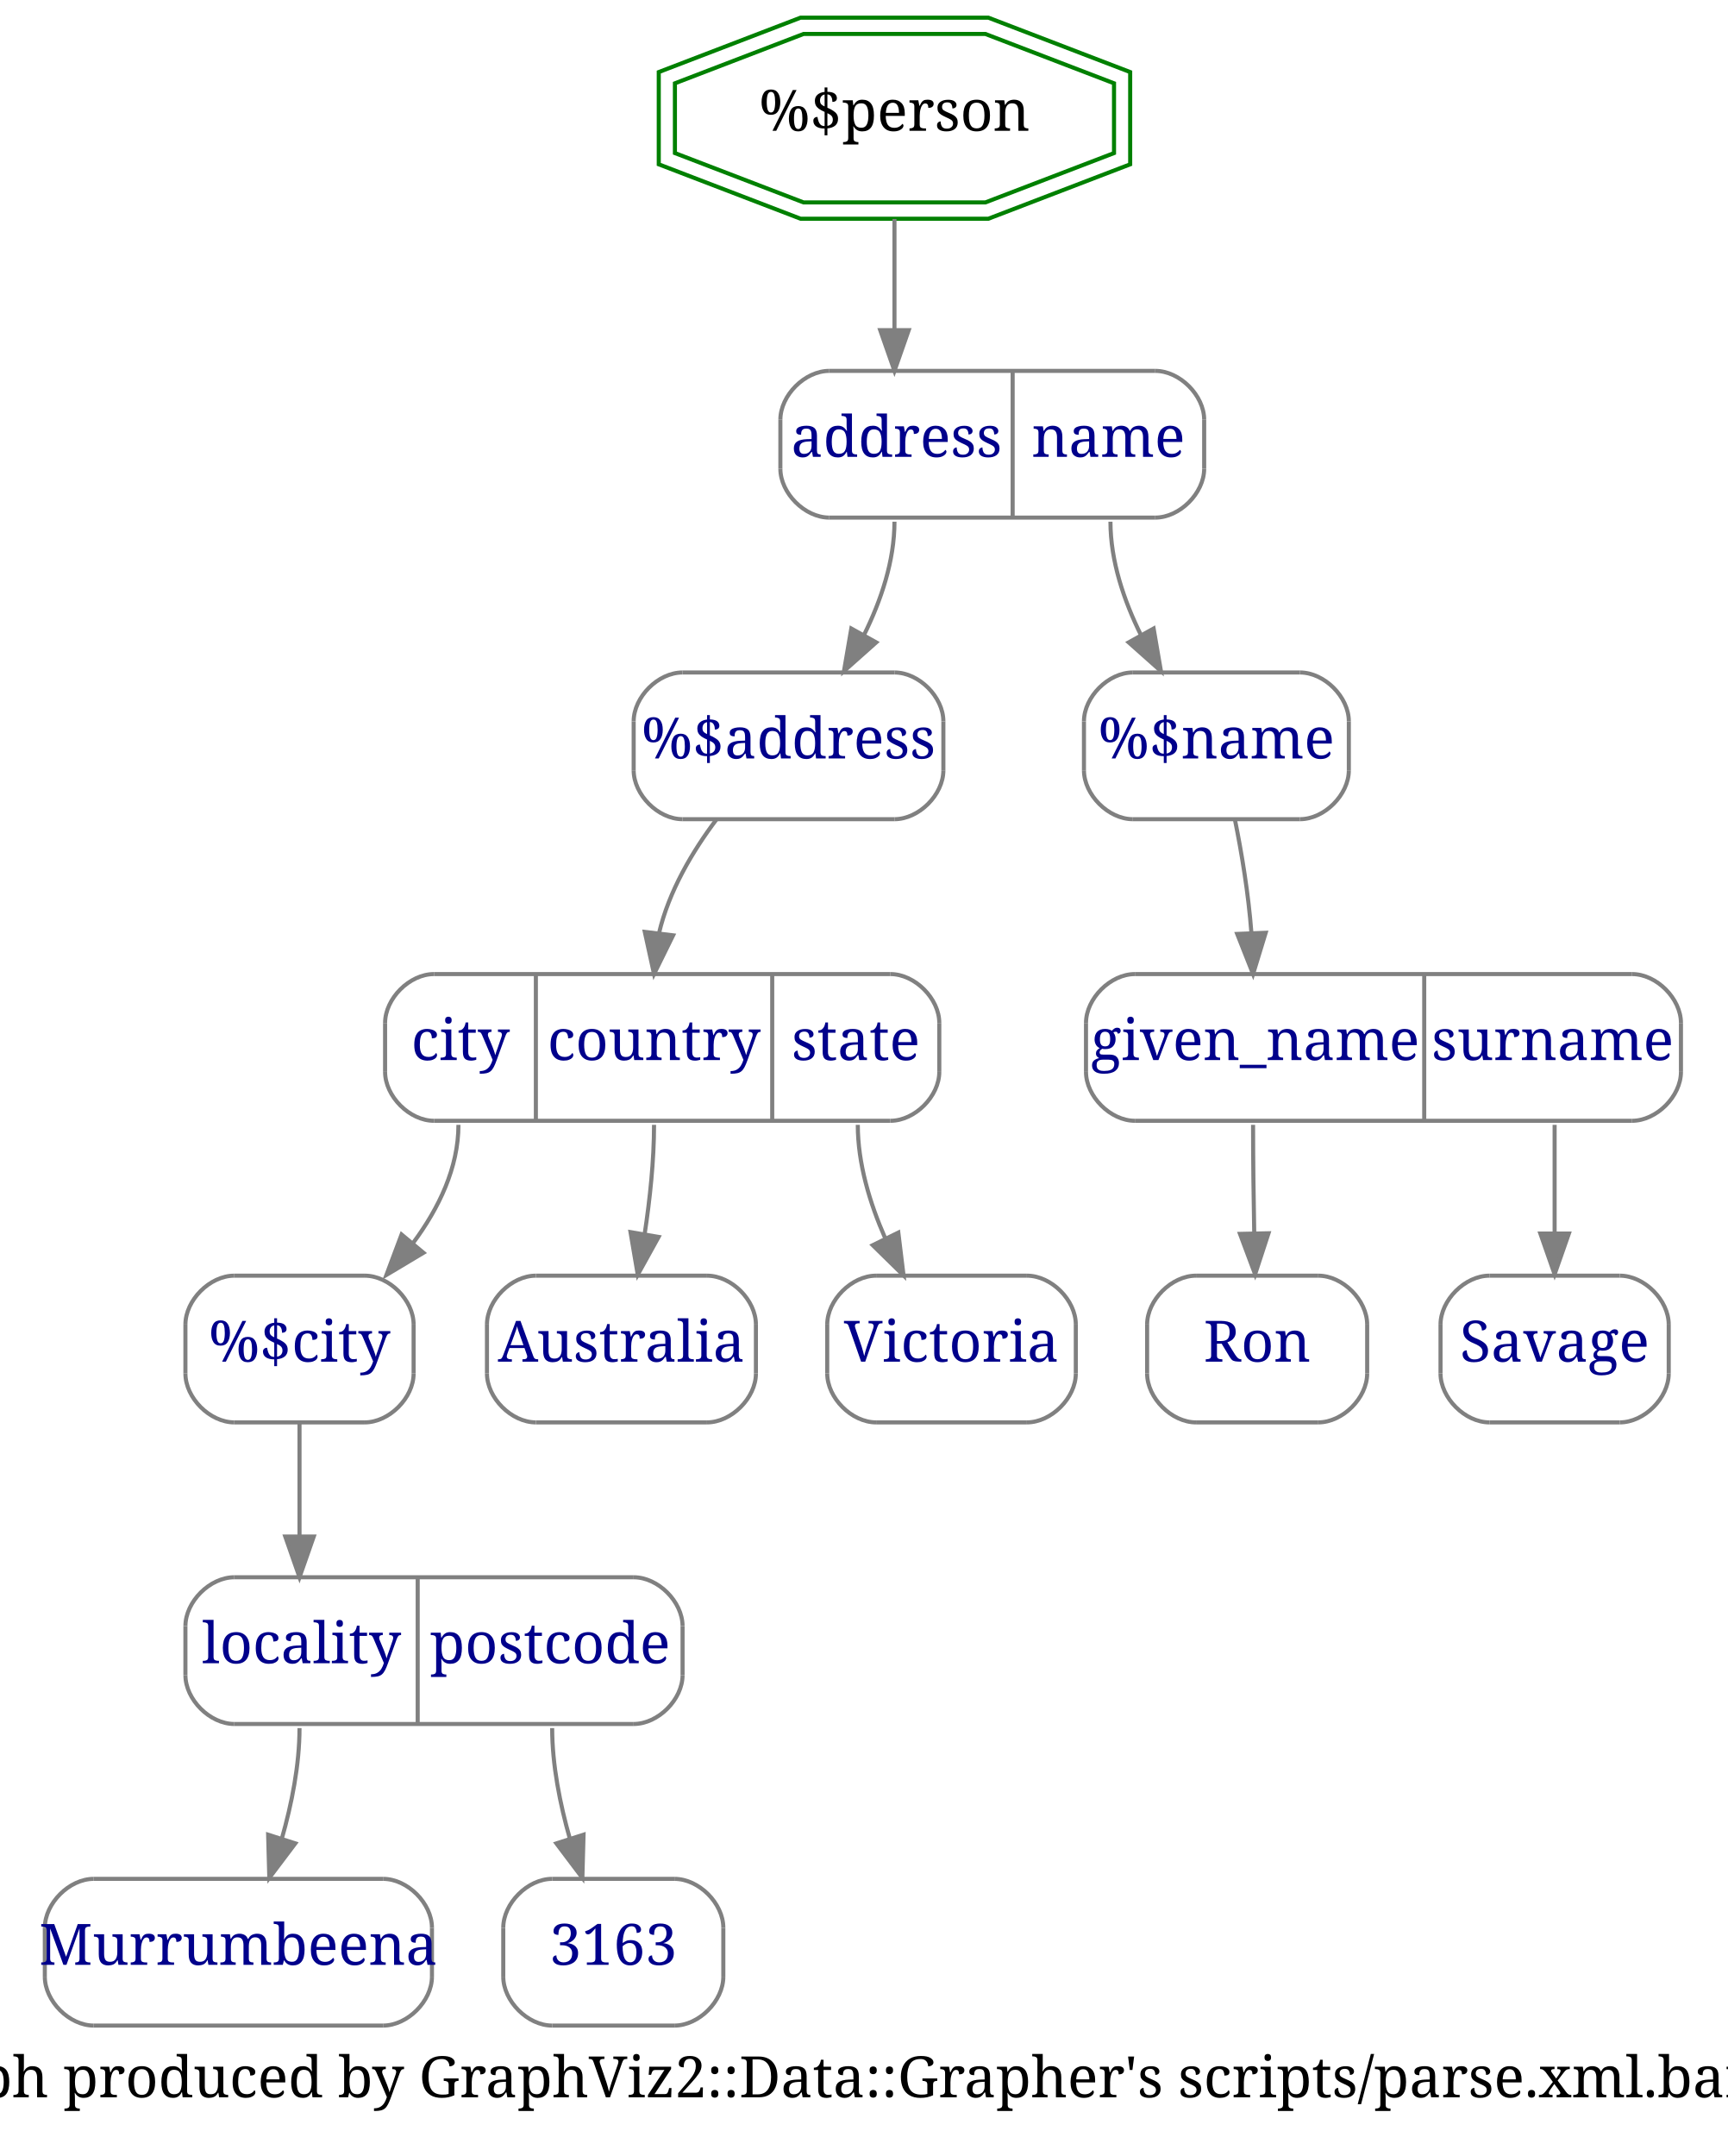
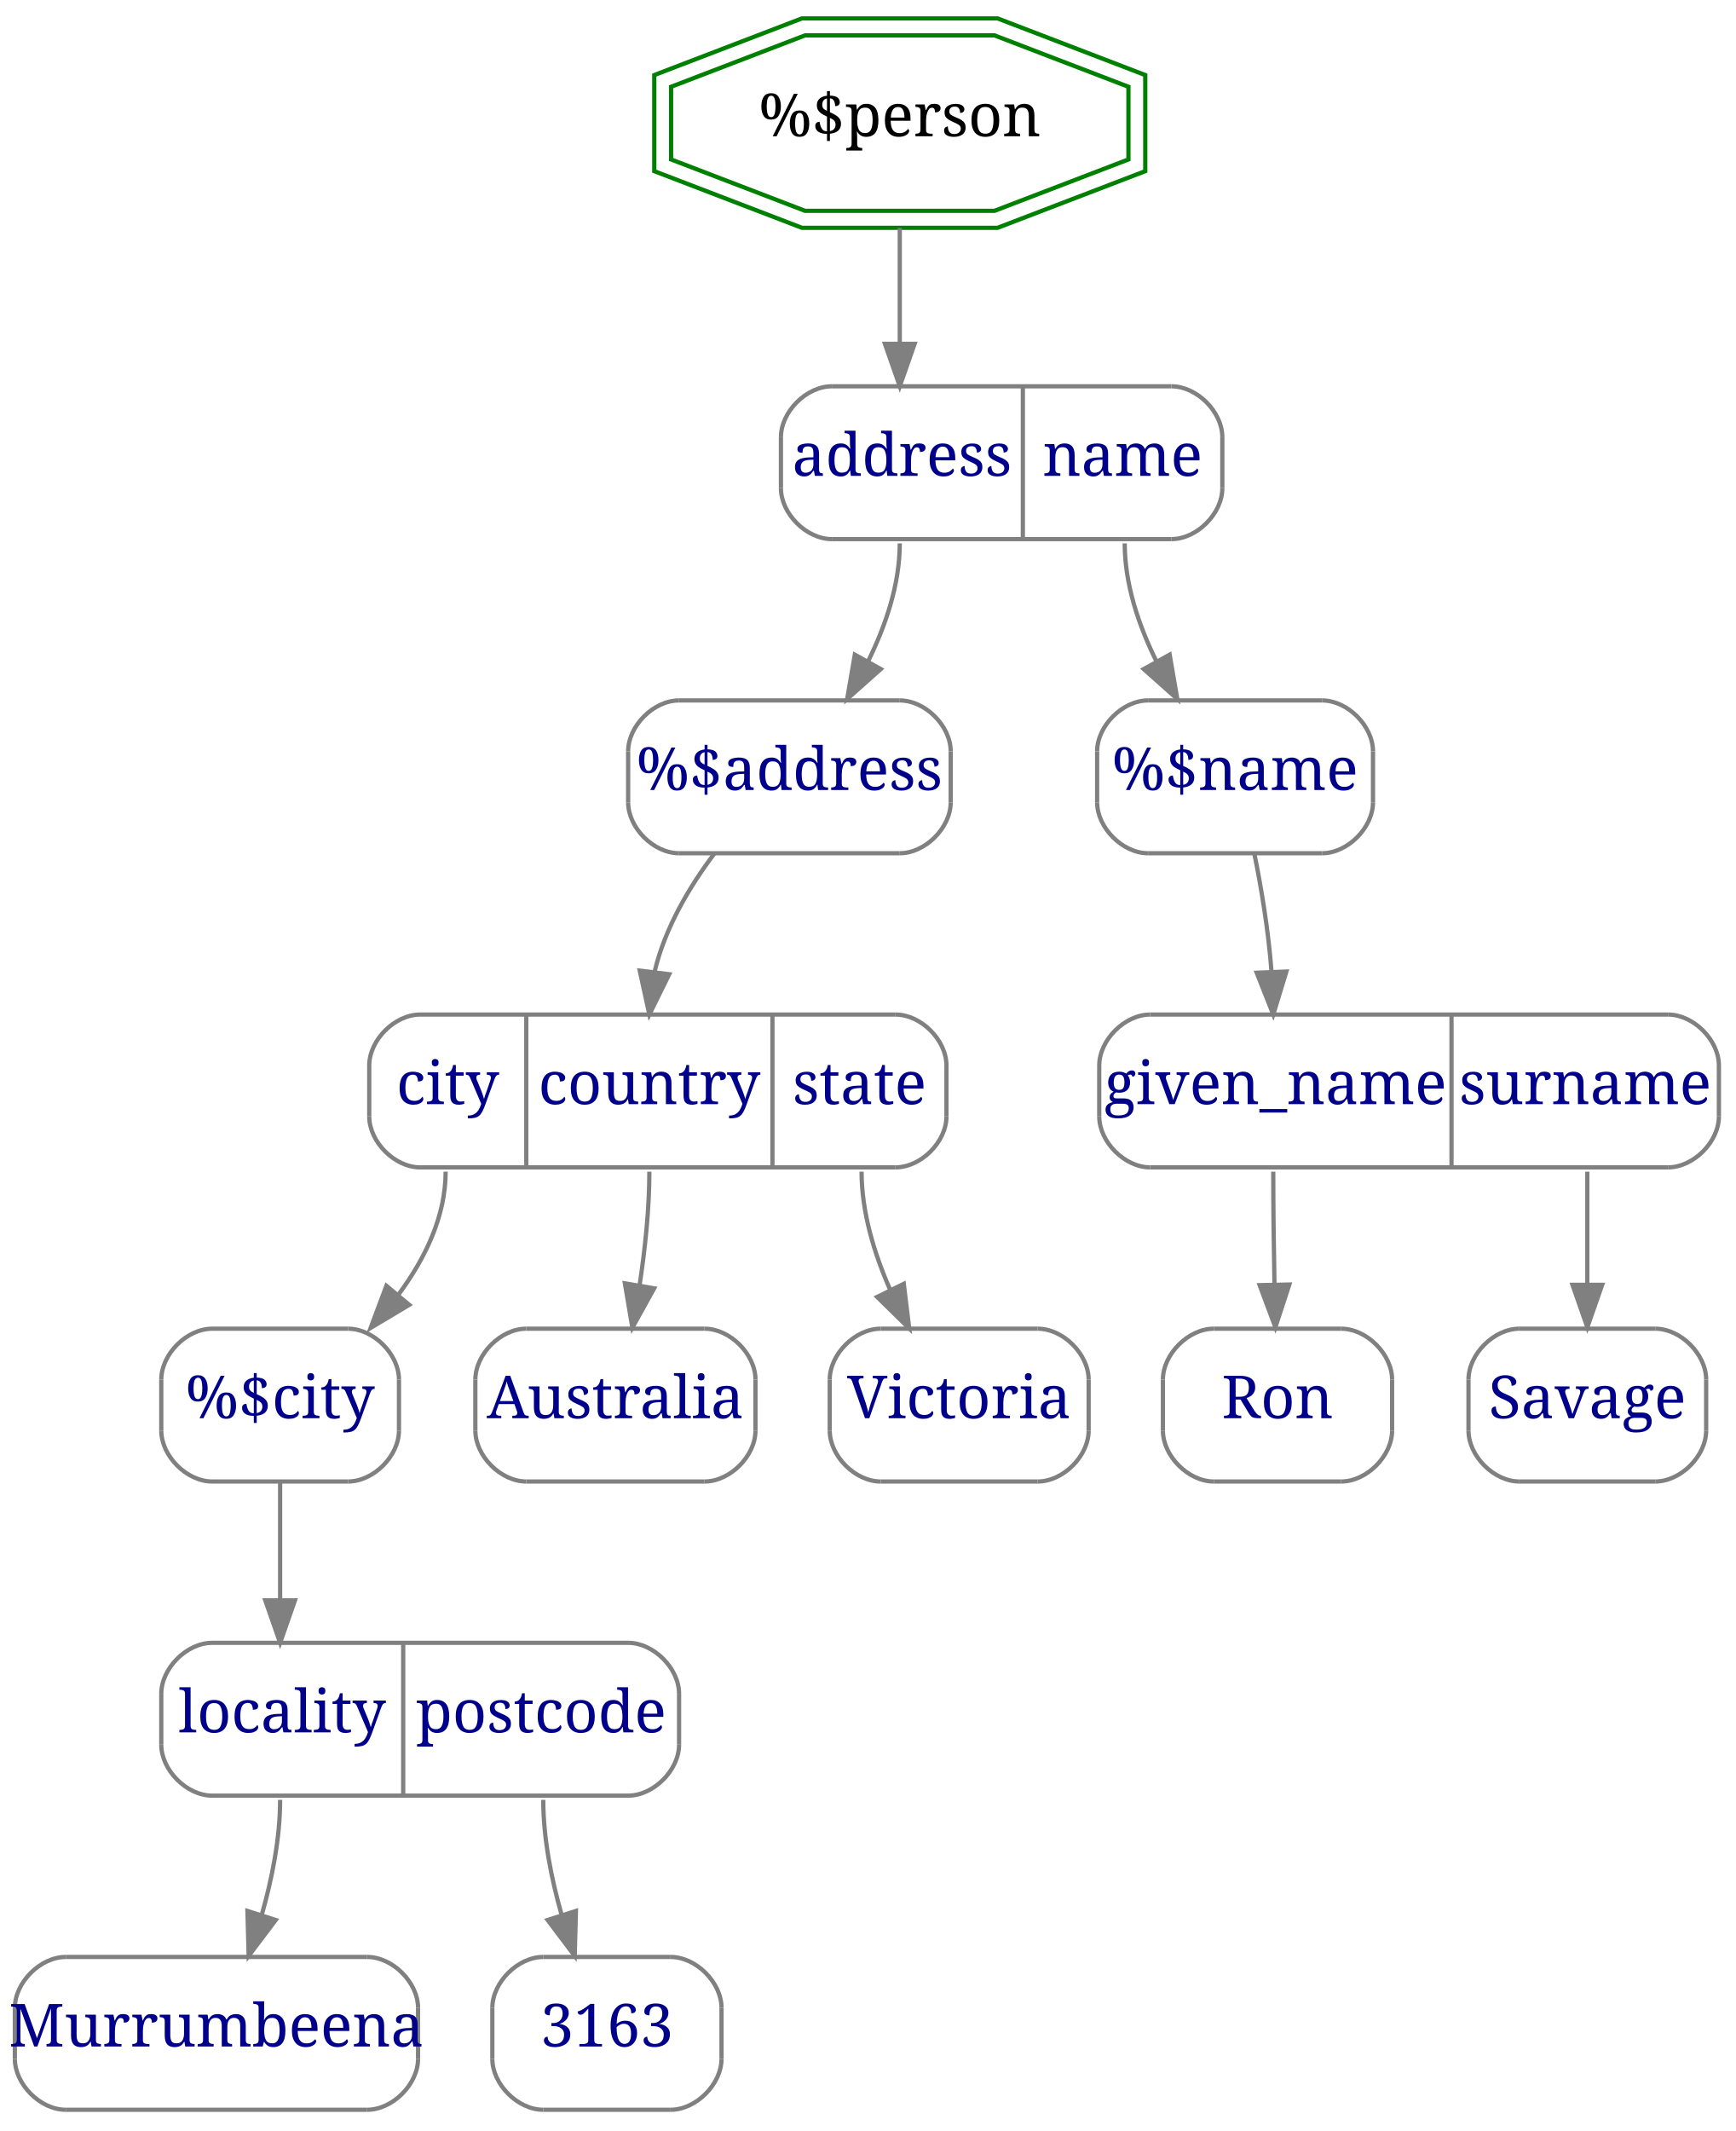
- <svg xmlns="http://www.w3.org/2000/svg" width="424pt" height="529pt" viewBox="0.00 0.00 424.00 529.00">
-   <g id="graph1" class="graph" transform="scale(1 1) rotate(0) translate(4 525)">
-     <polygon fill="white" stroke="white" points="-4,5 -4,-525 421,-525 421,5 -4,5" />
-     <text text-anchor="middle" x="208" y="-10.4" font-family="Times Roman,serif" font-size="14.00">Graph produced by GraphViz2::Data::Grapher's scripts/parse.xml.bare.pl</text>
+ <svg xmlns="http://www.w3.org/2000/svg" width="409pt" height="502pt" viewBox="0.00 0.00 409.00 502.00">
+   <g id="graph1" class="graph" transform="scale(1 1) rotate(0) translate(4 498)">
+     <polygon fill="white" stroke="white" points="-4,5 -4,-498 406,-498 406,5 -4,5" />
    <g id="node1" class="node">
-       <polygon fill="none" stroke="green" points="269.377,-487.44 269.377,-504.56 237.816,-516.665 193.184,-516.665 161.623,-504.56 161.623,-487.44 193.184,-475.335 237.816,-475.335 269.377,-487.44" />
-       <polygon fill="none" stroke="green" points="273.342,-484.682 273.342,-507.318 238.545,-520.665 192.455,-520.665 157.658,-507.318 157.658,-484.682 192.455,-471.335 238.545,-471.335 273.342,-484.682" />
-       <text text-anchor="middle" x="215.5" y="-492.9" font-family="Times Roman,serif" font-size="14.00">%$person</text>
+       <polygon fill="none" stroke="green" points="261.877,-460.44 261.877,-477.56 230.316,-489.665 185.684,-489.665 154.123,-477.56 154.123,-460.44 185.684,-448.335 230.316,-448.335 261.877,-460.44" />
+       <polygon fill="none" stroke="green" points="265.842,-457.682 265.842,-480.318 231.045,-493.665 184.955,-493.665 150.158,-480.318 150.158,-457.682 184.955,-444.335 231.045,-444.335 265.842,-457.682" />
+       <text text-anchor="middle" x="208" y="-465.9" font-family="Times Roman,serif" font-size="14.00">%$person</text>
    </g>
    <g id="node2" class="node">
-       <polyline fill="none" stroke="grey" points="199.5,-398 279.5,-398 " />
-       <path fill="none" stroke="grey" d="M279.5,-398C285.5,-398 291.5,-404 291.5,-410" />
-       <polyline fill="none" stroke="grey" points="291.5,-410 291.5,-422 " />
-       <path fill="none" stroke="grey" d="M291.5,-422C291.5,-428 285.5,-434 279.5,-434" />
-       <polyline fill="none" stroke="grey" points="279.5,-434 199.5,-434 " />
-       <path fill="none" stroke="grey" d="M199.5,-434C193.5,-434 187.5,-428 187.5,-422" />
-       <polyline fill="none" stroke="grey" points="187.5,-422 187.5,-410 " />
-       <path fill="none" stroke="grey" d="M187.5,-410C187.5,-404 193.5,-398 199.5,-398" />
-       <text text-anchor="middle" x="216" y="-412.9" font-family="Times Roman,serif" font-size="14.00" fill="darkblue">address</text>
-       <polyline fill="none" stroke="grey" points="244.5,-398 244.5,-434 " />
-       <text text-anchor="middle" x="268" y="-412.9" font-family="Times Roman,serif" font-size="14.00" fill="darkblue">name</text>
+       <polyline fill="none" stroke="grey" points="192,-371 272,-371 " />
+       <path fill="none" stroke="grey" d="M272,-371C278,-371 284,-377 284,-383" />
+       <polyline fill="none" stroke="grey" points="284,-383 284,-395 " />
+       <path fill="none" stroke="grey" d="M284,-395C284,-401 278,-407 272,-407" />
+       <polyline fill="none" stroke="grey" points="272,-407 192,-407 " />
+       <path fill="none" stroke="grey" d="M192,-407C186,-407 180,-401 180,-395" />
+       <polyline fill="none" stroke="grey" points="180,-395 180,-383 " />
+       <path fill="none" stroke="grey" d="M180,-383C180,-377 186,-371 192,-371" />
+       <text text-anchor="middle" x="208.5" y="-385.9" font-family="Times Roman,serif" font-size="14.00" fill="darkblue">address</text>
+       <polyline fill="none" stroke="grey" points="237,-371 237,-407 " />
+       <text text-anchor="middle" x="260.5" y="-385.9" font-family="Times Roman,serif" font-size="14.00" fill="darkblue">name</text>
    </g>
    <g id="edge2" class="edge">
-       <path fill="none" stroke="grey" d="M215.5,-471.261C215.5,-463.012 215.5,-453.558 215.5,-444.298" />
-       <polygon fill="grey" stroke="grey" points="219,-444 215.5,-434 212,-444 219,-444" />
+       <path fill="none" stroke="grey" d="M208,-444.261C208,-436.012 208,-426.558 208,-417.298" />
+       <polygon fill="grey" stroke="grey" points="211.5,-417 208,-407 204.5,-417 211.5,-417" />
    </g>
    <g id="node4" class="node">
-       <polyline fill="none" stroke="grey" points="163.5,-324 215.5,-324 " />
-       <path fill="none" stroke="grey" d="M215.5,-324C221.5,-324 227.5,-330 227.5,-336" />
-       <polyline fill="none" stroke="grey" points="227.5,-336 227.5,-348 " />
-       <path fill="none" stroke="grey" d="M227.5,-348C227.5,-354 221.5,-360 215.5,-360" />
-       <polyline fill="none" stroke="grey" points="215.5,-360 163.5,-360 " />
-       <path fill="none" stroke="grey" d="M163.5,-360C157.5,-360 151.5,-354 151.5,-348" />
-       <polyline fill="none" stroke="grey" points="151.5,-348 151.5,-336 " />
-       <path fill="none" stroke="grey" d="M151.5,-336C151.5,-330 157.5,-324 163.5,-324" />
-       <text text-anchor="middle" x="189.5" y="-338.9" font-family="Times Roman,serif" font-size="14.00" fill="darkblue">%$address</text>
+       <polyline fill="none" stroke="grey" points="156,-297 208,-297 " />
+       <path fill="none" stroke="grey" d="M208,-297C214,-297 220,-303 220,-309" />
+       <polyline fill="none" stroke="grey" points="220,-309 220,-321 " />
+       <path fill="none" stroke="grey" d="M220,-321C220,-327 214,-333 208,-333" />
+       <polyline fill="none" stroke="grey" points="208,-333 156,-333 " />
+       <path fill="none" stroke="grey" d="M156,-333C150,-333 144,-327 144,-321" />
+       <polyline fill="none" stroke="grey" points="144,-321 144,-309 " />
+       <path fill="none" stroke="grey" d="M144,-309C144,-303 150,-297 156,-297" />
+       <text text-anchor="middle" x="182" y="-311.9" font-family="Times Roman,serif" font-size="14.00" fill="darkblue">%$address</text>
    </g>
    <g id="edge4" class="edge">
-       <path fill="none" stroke="grey" d="M215.5,-397C215.5,-387.382 212.21,-377.647 207.971,-369.096" />
-       <polygon fill="grey" stroke="grey" points="211.025,-367.385 203.109,-360.343 204.905,-370.784 211.025,-367.385" />
+       <path fill="none" stroke="grey" d="M208,-370C208,-360.382 204.71,-350.647 200.471,-342.096" />
+       <polygon fill="grey" stroke="grey" points="203.525,-340.385 195.609,-333.343 197.405,-343.784 203.525,-340.385" />
    </g>
    <g id="node20" class="node">
-       <polyline fill="none" stroke="grey" points="274,-324 315,-324 " />
-       <path fill="none" stroke="grey" d="M315,-324C321,-324 327,-330 327,-336" />
-       <polyline fill="none" stroke="grey" points="327,-336 327,-348 " />
-       <path fill="none" stroke="grey" d="M327,-348C327,-354 321,-360 315,-360" />
-       <polyline fill="none" stroke="grey" points="315,-360 274,-360 " />
-       <path fill="none" stroke="grey" d="M274,-360C268,-360 262,-354 262,-348" />
-       <polyline fill="none" stroke="grey" points="262,-348 262,-336 " />
-       <path fill="none" stroke="grey" d="M262,-336C262,-330 268,-324 274,-324" />
-       <text text-anchor="middle" x="294.5" y="-338.9" font-family="Times Roman,serif" font-size="14.00" fill="darkblue">%$name</text>
+       <polyline fill="none" stroke="grey" points="266.5,-297 307.5,-297 " />
+       <path fill="none" stroke="grey" d="M307.5,-297C313.5,-297 319.5,-303 319.5,-309" />
+       <polyline fill="none" stroke="grey" points="319.5,-309 319.5,-321 " />
+       <path fill="none" stroke="grey" d="M319.5,-321C319.5,-327 313.5,-333 307.5,-333" />
+       <polyline fill="none" stroke="grey" points="307.5,-333 266.5,-333 " />
+       <path fill="none" stroke="grey" d="M266.5,-333C260.5,-333 254.5,-327 254.5,-321" />
+       <polyline fill="none" stroke="grey" points="254.5,-321 254.5,-309 " />
+       <path fill="none" stroke="grey" d="M254.5,-309C254.5,-303 260.5,-297 266.5,-297" />
+       <text text-anchor="middle" x="287" y="-311.9" font-family="Times Roman,serif" font-size="14.00" fill="darkblue">%$name</text>
    </g>
    <g id="edge20" class="edge">
-       <path fill="none" stroke="grey" d="M268.5,-397C268.5,-387.382 271.79,-377.647 276.029,-369.096" />
-       <polygon fill="grey" stroke="grey" points="279.095,-370.784 280.891,-360.343 272.975,-367.385 279.095,-370.784" />
+       <path fill="none" stroke="grey" d="M261,-370C261,-360.382 264.29,-350.647 268.529,-342.096" />
+       <polygon fill="grey" stroke="grey" points="271.595,-343.784 273.391,-333.343 265.475,-340.385 271.595,-343.784" />
    </g>
    <g id="node6" class="node">
-       <polyline fill="none" stroke="grey" points="102.5,-250 214.5,-250 " />
-       <path fill="none" stroke="grey" d="M214.5,-250C220.5,-250 226.5,-256 226.5,-262" />
-       <polyline fill="none" stroke="grey" points="226.5,-262 226.5,-274 " />
-       <path fill="none" stroke="grey" d="M226.5,-274C226.5,-280 220.5,-286 214.5,-286" />
-       <polyline fill="none" stroke="grey" points="214.5,-286 102.5,-286 " />
-       <path fill="none" stroke="grey" d="M102.5,-286C96.5,-286 90.5,-280 90.5,-274" />
-       <polyline fill="none" stroke="grey" points="90.5,-274 90.5,-262 " />
-       <path fill="none" stroke="grey" d="M90.5,-262C90.5,-256 96.5,-250 102.5,-250" />
-       <text text-anchor="middle" x="109" y="-264.9" font-family="Times Roman,serif" font-size="14.00" fill="darkblue">city</text>
-       <polyline fill="none" stroke="grey" points="127.5,-250 127.5,-286 " />
-       <text text-anchor="middle" x="156.5" y="-264.9" font-family="Times Roman,serif" font-size="14.00" fill="darkblue">country</text>
-       <polyline fill="none" stroke="grey" points="185.5,-250 185.5,-286 " />
-       <text text-anchor="middle" x="206" y="-264.9" font-family="Times Roman,serif" font-size="14.00" fill="darkblue">state</text>
+       <polyline fill="none" stroke="grey" points="95,-223 207,-223 " />
+       <path fill="none" stroke="grey" d="M207,-223C213,-223 219,-229 219,-235" />
+       <polyline fill="none" stroke="grey" points="219,-235 219,-247 " />
+       <path fill="none" stroke="grey" d="M219,-247C219,-253 213,-259 207,-259" />
+       <polyline fill="none" stroke="grey" points="207,-259 95,-259 " />
+       <path fill="none" stroke="grey" d="M95,-259C89,-259 83,-253 83,-247" />
+       <polyline fill="none" stroke="grey" points="83,-247 83,-235 " />
+       <path fill="none" stroke="grey" d="M83,-235C83,-229 89,-223 95,-223" />
+       <text text-anchor="middle" x="101.5" y="-237.9" font-family="Times Roman,serif" font-size="14.00" fill="darkblue">city</text>
+       <polyline fill="none" stroke="grey" points="120,-223 120,-259 " />
+       <text text-anchor="middle" x="149" y="-237.9" font-family="Times Roman,serif" font-size="14.00" fill="darkblue">country</text>
+       <polyline fill="none" stroke="grey" points="178,-223 178,-259 " />
+       <text text-anchor="middle" x="198.5" y="-237.9" font-family="Times Roman,serif" font-size="14.00" fill="darkblue">state</text>
    </g>
    <g id="edge6" class="edge">
-       <path fill="none" stroke="grey" d="M171.841,-323.964C165.895,-316.072 160.151,-306.351 157.717,-296.034" />
-       <polygon fill="grey" stroke="grey" points="161.179,-295.506 156.5,-286 154.23,-296.349 161.179,-295.506" />
+       <path fill="none" stroke="grey" d="M164.341,-296.964C158.395,-289.072 152.651,-279.351 150.217,-269.034" />
+       <polygon fill="grey" stroke="grey" points="153.679,-268.506 149,-259 146.73,-269.349 153.679,-268.506" />
    </g>
    <g id="node8" class="node">
-       <polyline fill="none" stroke="grey" points="53.5,-176 85.5,-176 " />
-       <path fill="none" stroke="grey" d="M85.5,-176C91.5,-176 97.5,-182 97.5,-188" />
-       <polyline fill="none" stroke="grey" points="97.5,-188 97.5,-200 " />
-       <path fill="none" stroke="grey" d="M97.5,-200C97.5,-206 91.5,-212 85.5,-212" />
-       <polyline fill="none" stroke="grey" points="85.5,-212 53.5,-212 " />
-       <path fill="none" stroke="grey" d="M53.5,-212C47.5,-212 41.5,-206 41.5,-200" />
-       <polyline fill="none" stroke="grey" points="41.5,-200 41.5,-188 " />
-       <path fill="none" stroke="grey" d="M41.5,-188C41.5,-182 47.5,-176 53.5,-176" />
-       <text text-anchor="middle" x="69.5" y="-190.9" font-family="Times Roman,serif" font-size="14.00" fill="darkblue">%$city</text>
+       <polyline fill="none" stroke="grey" points="46,-149 78,-149 " />
+       <path fill="none" stroke="grey" d="M78,-149C84,-149 90,-155 90,-161" />
+       <polyline fill="none" stroke="grey" points="90,-161 90,-173 " />
+       <path fill="none" stroke="grey" d="M90,-173C90,-179 84,-185 78,-185" />
+       <polyline fill="none" stroke="grey" points="78,-185 46,-185 " />
+       <path fill="none" stroke="grey" d="M46,-185C40,-185 34,-179 34,-173" />
+       <polyline fill="none" stroke="grey" points="34,-173 34,-161 " />
+       <path fill="none" stroke="grey" d="M34,-161C34,-155 40,-149 46,-149" />
+       <text text-anchor="middle" x="62" y="-163.9" font-family="Times Roman,serif" font-size="14.00" fill="darkblue">%$city</text>
    </g>
    <g id="edge8" class="edge">
-       <path fill="none" stroke="grey" d="M108.5,-249C108.5,-238.465 103.68,-228.54 97.428,-220.097" />
-       <polygon fill="grey" stroke="grey" points="99.919,-217.619 90.826,-212.182 94.544,-222.103 99.919,-217.619" />
+       <path fill="none" stroke="grey" d="M101,-222C101,-211.465 96.18,-201.54 89.928,-193.097" />
+       <polygon fill="grey" stroke="grey" points="92.419,-190.619 83.326,-185.182 87.044,-195.103 92.419,-190.619" />
    </g>
    <g id="node16" class="node">
-       <polyline fill="none" stroke="grey" points="127.5,-176 169.5,-176 " />
-       <path fill="none" stroke="grey" d="M169.5,-176C175.5,-176 181.5,-182 181.5,-188" />
-       <polyline fill="none" stroke="grey" points="181.5,-188 181.5,-200 " />
-       <path fill="none" stroke="grey" d="M181.5,-200C181.5,-206 175.5,-212 169.5,-212" />
-       <polyline fill="none" stroke="grey" points="169.5,-212 127.5,-212 " />
-       <path fill="none" stroke="grey" d="M127.5,-212C121.5,-212 115.5,-206 115.5,-200" />
-       <polyline fill="none" stroke="grey" points="115.5,-200 115.5,-188 " />
-       <path fill="none" stroke="grey" d="M115.5,-188C115.5,-182 121.5,-176 127.5,-176" />
-       <text text-anchor="middle" x="148.5" y="-190.9" font-family="Times Roman,serif" font-size="14.00" fill="darkblue">Australia</text>
+       <polyline fill="none" stroke="grey" points="120,-149 162,-149 " />
+       <path fill="none" stroke="grey" d="M162,-149C168,-149 174,-155 174,-161" />
+       <polyline fill="none" stroke="grey" points="174,-161 174,-173 " />
+       <path fill="none" stroke="grey" d="M174,-173C174,-179 168,-185 162,-185" />
+       <polyline fill="none" stroke="grey" points="162,-185 120,-185 " />
+       <path fill="none" stroke="grey" d="M120,-185C114,-185 108,-179 108,-173" />
+       <polyline fill="none" stroke="grey" points="108,-173 108,-161 " />
+       <path fill="none" stroke="grey" d="M108,-161C108,-155 114,-149 120,-149" />
+       <text text-anchor="middle" x="141" y="-163.9" font-family="Times Roman,serif" font-size="14.00" fill="darkblue">Australia</text>
    </g>
    <g id="edge16" class="edge">
-       <path fill="none" stroke="grey" d="M156.5,-249C156.5,-240.219 155.489,-230.731 154.186,-222.149" />
-       <polygon fill="grey" stroke="grey" points="157.627,-221.508 152.5,-212.237 150.727,-222.682 157.627,-221.508" />
+       <path fill="none" stroke="grey" d="M149,-222C149,-213.219 147.989,-203.731 146.686,-195.149" />
+       <polygon fill="grey" stroke="grey" points="150.127,-194.508 145,-185.237 143.227,-195.682 150.127,-194.508" />
    </g>
    <g id="node18" class="node">
-       <polyline fill="none" stroke="grey" points="211,-176 248,-176 " />
-       <path fill="none" stroke="grey" d="M248,-176C254,-176 260,-182 260,-188" />
-       <polyline fill="none" stroke="grey" points="260,-188 260,-200 " />
-       <path fill="none" stroke="grey" d="M260,-200C260,-206 254,-212 248,-212" />
-       <polyline fill="none" stroke="grey" points="248,-212 211,-212 " />
-       <path fill="none" stroke="grey" d="M211,-212C205,-212 199,-206 199,-200" />
-       <polyline fill="none" stroke="grey" points="199,-200 199,-188 " />
-       <path fill="none" stroke="grey" d="M199,-188C199,-182 205,-176 211,-176" />
-       <text text-anchor="middle" x="229.5" y="-190.9" font-family="Times Roman,serif" font-size="14.00" fill="darkblue">Victoria</text>
+       <polyline fill="none" stroke="grey" points="203.5,-149 240.5,-149 " />
+       <path fill="none" stroke="grey" d="M240.5,-149C246.5,-149 252.5,-155 252.5,-161" />
+       <polyline fill="none" stroke="grey" points="252.5,-161 252.5,-173 " />
+       <path fill="none" stroke="grey" d="M252.5,-173C252.5,-179 246.5,-185 240.5,-185" />
+       <polyline fill="none" stroke="grey" points="240.5,-185 203.5,-185 " />
+       <path fill="none" stroke="grey" d="M203.5,-185C197.5,-185 191.5,-179 191.5,-173" />
+       <polyline fill="none" stroke="grey" points="191.5,-173 191.5,-161 " />
+       <path fill="none" stroke="grey" d="M191.5,-161C191.5,-155 197.5,-149 203.5,-149" />
+       <text text-anchor="middle" x="222" y="-163.9" font-family="Times Roman,serif" font-size="14.00" fill="darkblue">Victoria</text>
    </g>
    <g id="edge18" class="edge">
-       <path fill="none" stroke="grey" d="M206.5,-249C206.5,-239.525 209.441,-229.793 213.22,-221.2" />
-       <polygon fill="grey" stroke="grey" points="216.446,-222.572 217.73,-212.056 210.168,-219.476 216.446,-222.572" />
+       <path fill="none" stroke="grey" d="M199,-222C199,-212.525 201.941,-202.793 205.72,-194.2" />
+       <polygon fill="grey" stroke="grey" points="208.946,-195.572 210.23,-185.056 202.668,-192.476 208.946,-195.572" />
    </g>
    <g id="node10" class="node">
-       <polyline fill="none" stroke="grey" points="53.5,-102 151.5,-102 " />
-       <path fill="none" stroke="grey" d="M151.5,-102C157.5,-102 163.5,-108 163.5,-114" />
-       <polyline fill="none" stroke="grey" points="163.5,-114 163.5,-126 " />
-       <path fill="none" stroke="grey" d="M163.5,-126C163.5,-132 157.5,-138 151.5,-138" />
-       <polyline fill="none" stroke="grey" points="151.5,-138 53.5,-138 " />
-       <path fill="none" stroke="grey" d="M53.5,-138C47.5,-138 41.5,-132 41.5,-126" />
-       <polyline fill="none" stroke="grey" points="41.5,-126 41.5,-114 " />
-       <path fill="none" stroke="grey" d="M41.5,-114C41.5,-108 47.5,-102 53.5,-102" />
-       <text text-anchor="middle" x="70" y="-116.9" font-family="Times Roman,serif" font-size="14.00" fill="darkblue">locality</text>
-       <polyline fill="none" stroke="grey" points="98.5,-102 98.5,-138 " />
-       <text text-anchor="middle" x="131" y="-116.9" font-family="Times Roman,serif" font-size="14.00" fill="darkblue">postcode</text>
+       <polyline fill="none" stroke="grey" points="46,-75 144,-75 " />
+       <path fill="none" stroke="grey" d="M144,-75C150,-75 156,-81 156,-87" />
+       <polyline fill="none" stroke="grey" points="156,-87 156,-99 " />
+       <path fill="none" stroke="grey" d="M156,-99C156,-105 150,-111 144,-111" />
+       <polyline fill="none" stroke="grey" points="144,-111 46,-111 " />
+       <path fill="none" stroke="grey" d="M46,-111C40,-111 34,-105 34,-99" />
+       <polyline fill="none" stroke="grey" points="34,-99 34,-87 " />
+       <path fill="none" stroke="grey" d="M34,-87C34,-81 40,-75 46,-75" />
+       <text text-anchor="middle" x="62.5" y="-89.9" font-family="Times Roman,serif" font-size="14.00" fill="darkblue">locality</text>
+       <polyline fill="none" stroke="grey" points="91,-75 91,-111 " />
+       <text text-anchor="middle" x="123.5" y="-89.9" font-family="Times Roman,serif" font-size="14.00" fill="darkblue">postcode</text>
    </g>
    <g id="edge10" class="edge">
-       <path fill="none" stroke="grey" d="M69.5,-175.74C69.5,-167.628 69.5,-157.855 69.5,-148.258" />
-       <polygon fill="grey" stroke="grey" points="73,-148 69.5,-138 66,-148 73,-148" />
+       <path fill="none" stroke="grey" d="M62,-148.74C62,-140.628 62,-130.855 62,-121.258" />
+       <polygon fill="grey" stroke="grey" points="65.5,-121 62,-111 58.5,-121 65.5,-121" />
    </g>
    <g id="node12" class="node">
-       <polyline fill="none" stroke="grey" points="19,-28 90,-28 " />
-       <path fill="none" stroke="grey" d="M90,-28C96,-28 102,-34 102,-40" />
-       <polyline fill="none" stroke="grey" points="102,-40 102,-52 " />
-       <path fill="none" stroke="grey" d="M102,-52C102,-58 96,-64 90,-64" />
-       <polyline fill="none" stroke="grey" points="90,-64 19,-64 " />
-       <path fill="none" stroke="grey" d="M19,-64C13,-64 7,-58 7,-52" />
-       <polyline fill="none" stroke="grey" points="7,-52 7,-40 " />
-       <path fill="none" stroke="grey" d="M7,-40C7,-34 13,-28 19,-28" />
-       <text text-anchor="middle" x="54.5" y="-42.9" font-family="Times Roman,serif" font-size="14.00" fill="darkblue">Murrumbeena</text>
+       <polyline fill="none" stroke="grey" points="11.5,-1 82.5,-1 " />
+       <path fill="none" stroke="grey" d="M82.5,-1C88.5,-1 94.5,-7 94.5,-13" />
+       <polyline fill="none" stroke="grey" points="94.5,-13 94.5,-25 " />
+       <path fill="none" stroke="grey" d="M94.5,-25C94.5,-31 88.5,-37 82.5,-37" />
+       <polyline fill="none" stroke="grey" points="82.5,-37 11.5,-37 " />
+       <path fill="none" stroke="grey" d="M11.5,-37C5.5,-37 -0.5,-31 -0.5,-25" />
+       <polyline fill="none" stroke="grey" points="-0.5,-25 -0.5,-13 " />
+       <path fill="none" stroke="grey" d="M-0.5,-13C-0.5,-7 5.5,-1 11.5,-1" />
+       <text text-anchor="middle" x="47" y="-15.9" font-family="Times Roman,serif" font-size="14.00" fill="darkblue">Murrumbeena</text>
    </g>
    <g id="edge12" class="edge">
-       <path fill="none" stroke="grey" d="M69.5,-101C69.5,-91.966 67.593,-82.381 65.139,-73.788" />
-       <polygon fill="grey" stroke="grey" points="68.468,-72.706 62.088,-64.247 61.8,-74.838 68.468,-72.706" />
+       <path fill="none" stroke="grey" d="M62,-74C62,-64.966 60.093,-55.381 57.639,-46.788" />
+       <polygon fill="grey" stroke="grey" points="60.968,-45.706 54.588,-37.247 54.3,-47.838 60.968,-45.706" />
    </g>
    <g id="node14" class="node">
-       <polyline fill="none" stroke="grey" points="131.5,-28 161.5,-28 " />
-       <path fill="none" stroke="grey" d="M161.5,-28C167.5,-28 173.5,-34 173.5,-40" />
-       <polyline fill="none" stroke="grey" points="173.5,-40 173.5,-52 " />
-       <path fill="none" stroke="grey" d="M173.5,-52C173.5,-58 167.5,-64 161.5,-64" />
-       <polyline fill="none" stroke="grey" points="161.5,-64 131.5,-64 " />
-       <path fill="none" stroke="grey" d="M131.5,-64C125.5,-64 119.5,-58 119.5,-52" />
-       <polyline fill="none" stroke="grey" points="119.5,-52 119.5,-40 " />
-       <path fill="none" stroke="grey" d="M119.5,-40C119.5,-34 125.5,-28 131.5,-28" />
-       <text text-anchor="middle" x="146.5" y="-42.9" font-family="Times Roman,serif" font-size="14.00" fill="darkblue">3163</text>
+       <polyline fill="none" stroke="grey" points="124,-1 154,-1 " />
+       <path fill="none" stroke="grey" d="M154,-1C160,-1 166,-7 166,-13" />
+       <polyline fill="none" stroke="grey" points="166,-13 166,-25 " />
+       <path fill="none" stroke="grey" d="M166,-25C166,-31 160,-37 154,-37" />
+       <polyline fill="none" stroke="grey" points="154,-37 124,-37 " />
+       <path fill="none" stroke="grey" d="M124,-37C118,-37 112,-31 112,-25" />
+       <polyline fill="none" stroke="grey" points="112,-25 112,-13 " />
+       <path fill="none" stroke="grey" d="M112,-13C112,-7 118,-1 124,-1" />
+       <text text-anchor="middle" x="139" y="-15.9" font-family="Times Roman,serif" font-size="14.00" fill="darkblue">3163</text>
    </g>
    <g id="edge14" class="edge">
-       <path fill="none" stroke="grey" d="M131.5,-101C131.5,-91.966 133.407,-82.381 135.861,-73.788" />
-       <polygon fill="grey" stroke="grey" points="139.2,-74.838 138.912,-64.247 132.533,-72.706 139.2,-74.838" />
+       <path fill="none" stroke="grey" d="M124,-74C124,-64.966 125.907,-55.381 128.361,-46.788" />
+       <polygon fill="grey" stroke="grey" points="131.7,-47.838 131.412,-37.247 125.033,-45.706 131.7,-47.838" />
    </g>
    <g id="node22" class="node">
-       <polyline fill="none" stroke="grey" points="274.5,-250 396.5,-250 " />
-       <path fill="none" stroke="grey" d="M396.5,-250C402.5,-250 408.5,-256 408.5,-262" />
-       <polyline fill="none" stroke="grey" points="408.5,-262 408.5,-274 " />
-       <path fill="none" stroke="grey" d="M408.5,-274C408.5,-280 402.5,-286 396.5,-286" />
-       <polyline fill="none" stroke="grey" points="396.5,-286 274.5,-286 " />
-       <path fill="none" stroke="grey" d="M274.5,-286C268.5,-286 262.5,-280 262.5,-274" />
-       <polyline fill="none" stroke="grey" points="262.5,-274 262.5,-262 " />
-       <path fill="none" stroke="grey" d="M262.5,-262C262.5,-256 268.5,-250 274.5,-250" />
-       <text text-anchor="middle" x="304" y="-264.9" font-family="Times Roman,serif" font-size="14.00" fill="darkblue">given_name</text>
-       <polyline fill="none" stroke="grey" points="345.5,-250 345.5,-286 " />
-       <text text-anchor="middle" x="377" y="-264.9" font-family="Times Roman,serif" font-size="14.00" fill="darkblue">surname</text>
+       <polyline fill="none" stroke="grey" points="267,-223 389,-223 " />
+       <path fill="none" stroke="grey" d="M389,-223C395,-223 401,-229 401,-235" />
+       <polyline fill="none" stroke="grey" points="401,-235 401,-247 " />
+       <path fill="none" stroke="grey" d="M401,-247C401,-253 395,-259 389,-259" />
+       <polyline fill="none" stroke="grey" points="389,-259 267,-259 " />
+       <path fill="none" stroke="grey" d="M267,-259C261,-259 255,-253 255,-247" />
+       <polyline fill="none" stroke="grey" points="255,-247 255,-235 " />
+       <path fill="none" stroke="grey" d="M255,-235C255,-229 261,-223 267,-223" />
+       <text text-anchor="middle" x="296.5" y="-237.9" font-family="Times Roman,serif" font-size="14.00" fill="darkblue">given_name</text>
+       <polyline fill="none" stroke="grey" points="338,-223 338,-259 " />
+       <text text-anchor="middle" x="369.5" y="-237.9" font-family="Times Roman,serif" font-size="14.00" fill="darkblue">surname</text>
    </g>
    <g id="edge22" class="edge">
-       <path fill="none" stroke="grey" d="M299.053,-323.858C300.71,-315.689 302.357,-305.801 303.096,-296.043" />
-       <polygon fill="grey" stroke="grey" points="306.595,-296.133 303.5,-286 299.601,-295.851 306.595,-296.133" />
+       <path fill="none" stroke="grey" d="M291.553,-296.858C293.21,-288.689 294.857,-278.801 295.596,-269.043" />
+       <polygon fill="grey" stroke="grey" points="299.095,-269.133 296,-259 292.101,-268.851 299.095,-269.133" />
    </g>
    <g id="node24" class="node">
-       <polyline fill="none" stroke="grey" points="289.5,-176 319.5,-176 " />
-       <path fill="none" stroke="grey" d="M319.5,-176C325.5,-176 331.5,-182 331.5,-188" />
-       <polyline fill="none" stroke="grey" points="331.5,-188 331.5,-200 " />
-       <path fill="none" stroke="grey" d="M331.5,-200C331.5,-206 325.5,-212 319.5,-212" />
-       <polyline fill="none" stroke="grey" points="319.5,-212 289.5,-212 " />
-       <path fill="none" stroke="grey" d="M289.5,-212C283.5,-212 277.5,-206 277.5,-200" />
-       <polyline fill="none" stroke="grey" points="277.5,-200 277.5,-188 " />
-       <path fill="none" stroke="grey" d="M277.5,-188C277.5,-182 283.5,-176 289.5,-176" />
-       <text text-anchor="middle" x="304.5" y="-190.9" font-family="Times Roman,serif" font-size="14.00" fill="darkblue">Ron</text>
+       <polyline fill="none" stroke="grey" points="282,-149 312,-149 " />
+       <path fill="none" stroke="grey" d="M312,-149C318,-149 324,-155 324,-161" />
+       <polyline fill="none" stroke="grey" points="324,-161 324,-173 " />
+       <path fill="none" stroke="grey" d="M324,-173C324,-179 318,-185 312,-185" />
+       <polyline fill="none" stroke="grey" points="312,-185 282,-185 " />
+       <path fill="none" stroke="grey" d="M282,-185C276,-185 270,-179 270,-173" />
+       <polyline fill="none" stroke="grey" points="270,-173 270,-161 " />
+       <path fill="none" stroke="grey" d="M270,-161C270,-155 276,-149 282,-149" />
+       <text text-anchor="middle" x="297" y="-163.9" font-family="Times Roman,serif" font-size="14.00" fill="darkblue">Ron</text>
    </g>
    <g id="edge24" class="edge">
-       <path fill="none" stroke="grey" d="M303.5,-249C303.5,-240.405 303.624,-231.055 303.784,-222.544" />
-       <polygon fill="grey" stroke="grey" points="307.288,-222.404 304,-212.332 300.289,-222.255 307.288,-222.404" />
+       <path fill="none" stroke="grey" d="M296,-222C296,-213.405 296.124,-204.055 296.284,-195.544" />
+       <polygon fill="grey" stroke="grey" points="299.788,-195.404 296.5,-185.332 292.789,-195.255 299.788,-195.404" />
    </g>
    <g id="node26" class="node">
-       <polyline fill="none" stroke="grey" points="361.5,-176 393.5,-176 " />
-       <path fill="none" stroke="grey" d="M393.5,-176C399.5,-176 405.5,-182 405.5,-188" />
-       <polyline fill="none" stroke="grey" points="405.5,-188 405.5,-200 " />
-       <path fill="none" stroke="grey" d="M405.5,-200C405.5,-206 399.5,-212 393.5,-212" />
-       <polyline fill="none" stroke="grey" points="393.5,-212 361.5,-212 " />
-       <path fill="none" stroke="grey" d="M361.5,-212C355.5,-212 349.5,-206 349.5,-200" />
-       <polyline fill="none" stroke="grey" points="349.5,-200 349.5,-188 " />
-       <path fill="none" stroke="grey" d="M349.5,-188C349.5,-182 355.5,-176 361.5,-176" />
-       <text text-anchor="middle" x="377.5" y="-190.9" font-family="Times Roman,serif" font-size="14.00" fill="darkblue">Savage</text>
+       <polyline fill="none" stroke="grey" points="354,-149 386,-149 " />
+       <path fill="none" stroke="grey" d="M386,-149C392,-149 398,-155 398,-161" />
+       <polyline fill="none" stroke="grey" points="398,-161 398,-173 " />
+       <path fill="none" stroke="grey" d="M398,-173C398,-179 392,-185 386,-185" />
+       <polyline fill="none" stroke="grey" points="386,-185 354,-185 " />
+       <path fill="none" stroke="grey" d="M354,-185C348,-185 342,-179 342,-173" />
+       <polyline fill="none" stroke="grey" points="342,-173 342,-161 " />
+       <path fill="none" stroke="grey" d="M342,-161C342,-155 348,-149 354,-149" />
+       <text text-anchor="middle" x="370" y="-163.9" font-family="Times Roman,serif" font-size="14.00" fill="darkblue">Savage</text>
    </g>
    <g id="edge26" class="edge">
-       <path fill="none" stroke="grey" d="M377.5,-249C377.5,-240.406 377.5,-231.057 377.5,-222.546" />
-       <polygon fill="grey" stroke="grey" points="381,-222.333 377.5,-212.333 374,-222.333 381,-222.333" />
+       <path fill="none" stroke="grey" d="M370,-222C370,-213.406 370,-204.057 370,-195.546" />
+       <polygon fill="grey" stroke="grey" points="373.5,-195.333 370,-185.333 366.5,-195.333 373.5,-195.333" />
    </g>
  </g>
</svg>
